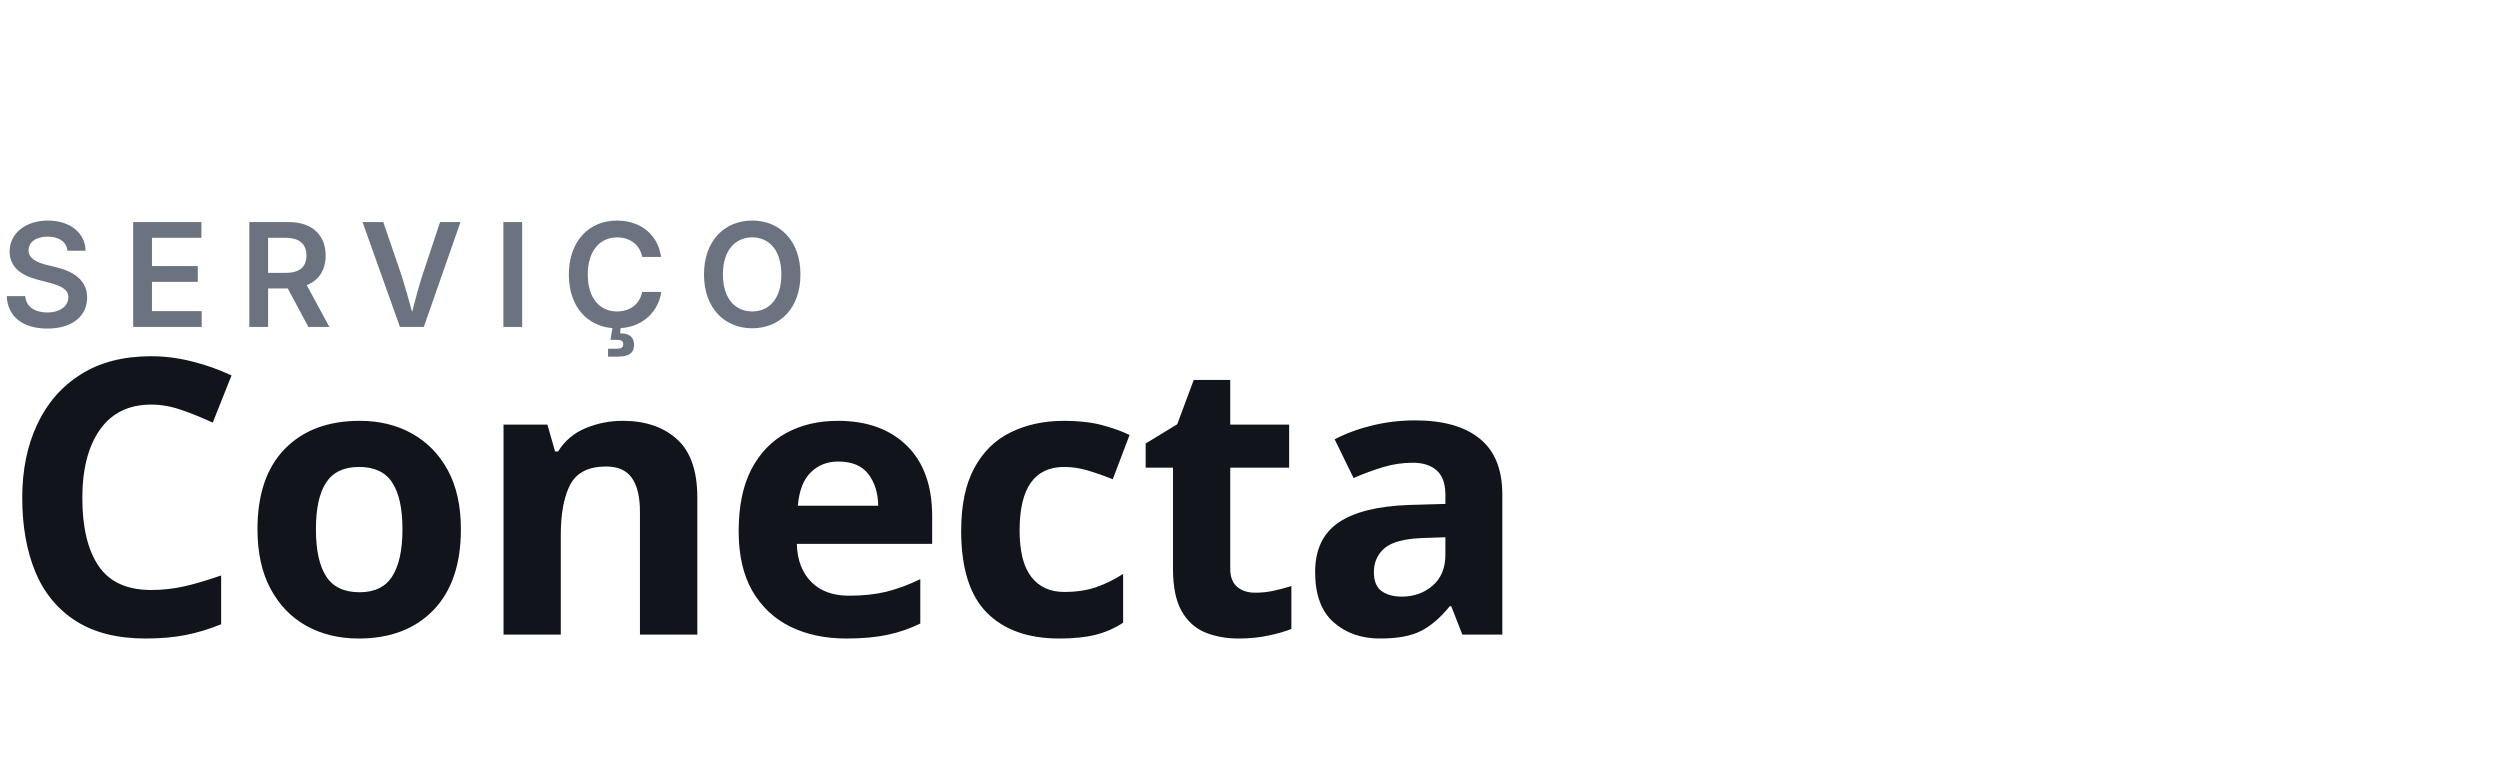
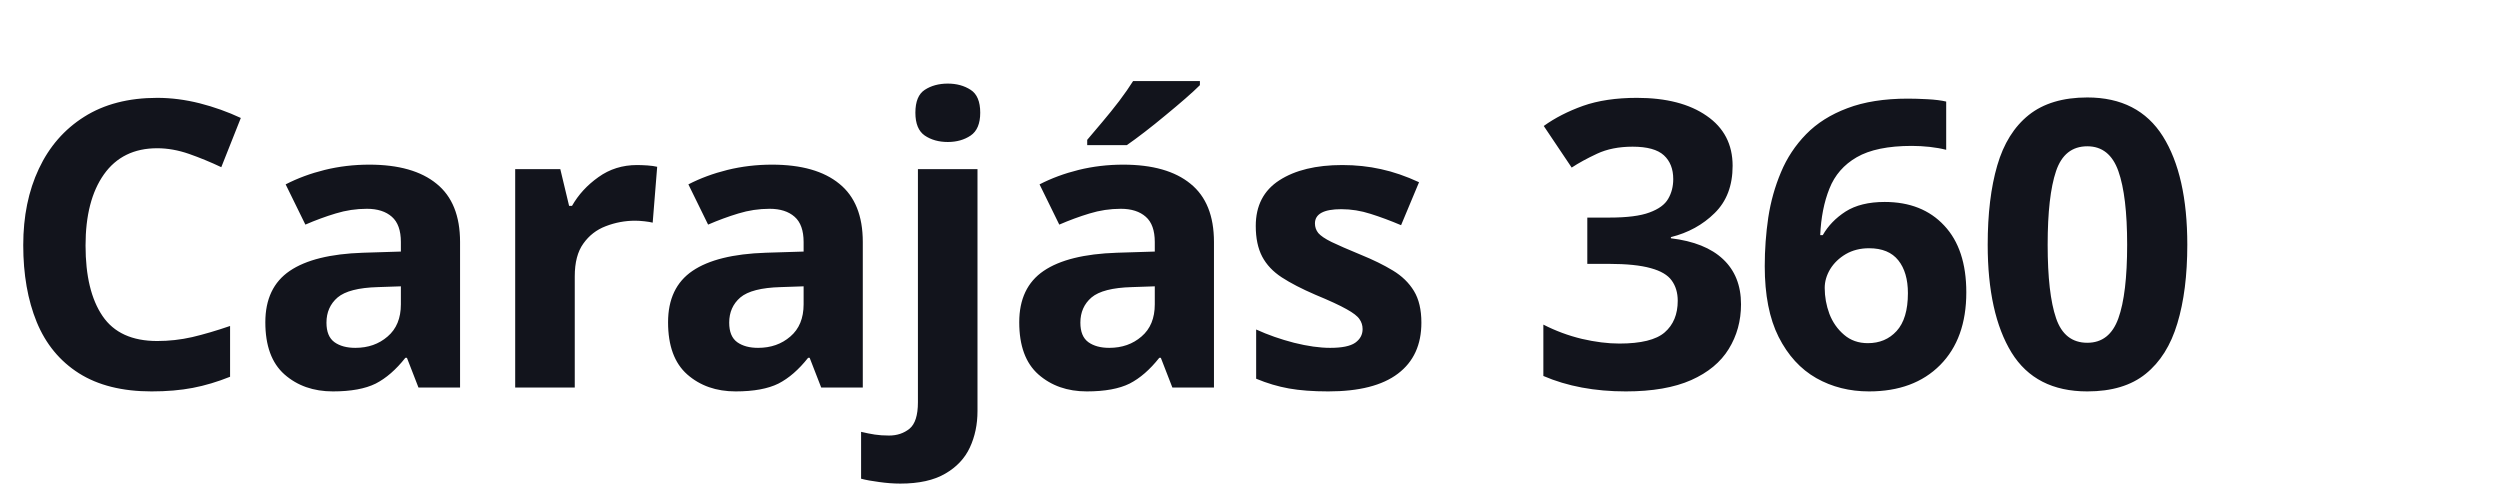
- <svg xmlns="http://www.w3.org/2000/svg" width="260" height="80" viewBox="0 0 260 80">
-   <text x="0" y="34" font-family="Inter, sans-serif" font-weight="600" font-size="15" letter-spacing="3" fill="#6B7280">SERVIÇO</text>
-   <text x="0" y="66" font-family="Sora, sans-serif" font-weight="800" font-size="40" letter-spacing="-0.5" fill="#12141C">Conecta</text>
+ <svg xmlns="http://www.w3.org/2000/svg" width="200" height="40" viewBox="0 0 200 40">
+   <text x="0" y="31" font-family="Sora, sans-serif" font-weight="800" font-size="32" letter-spacing="-0.5" fill="#12141C">Carajás 360</text>
</svg>
